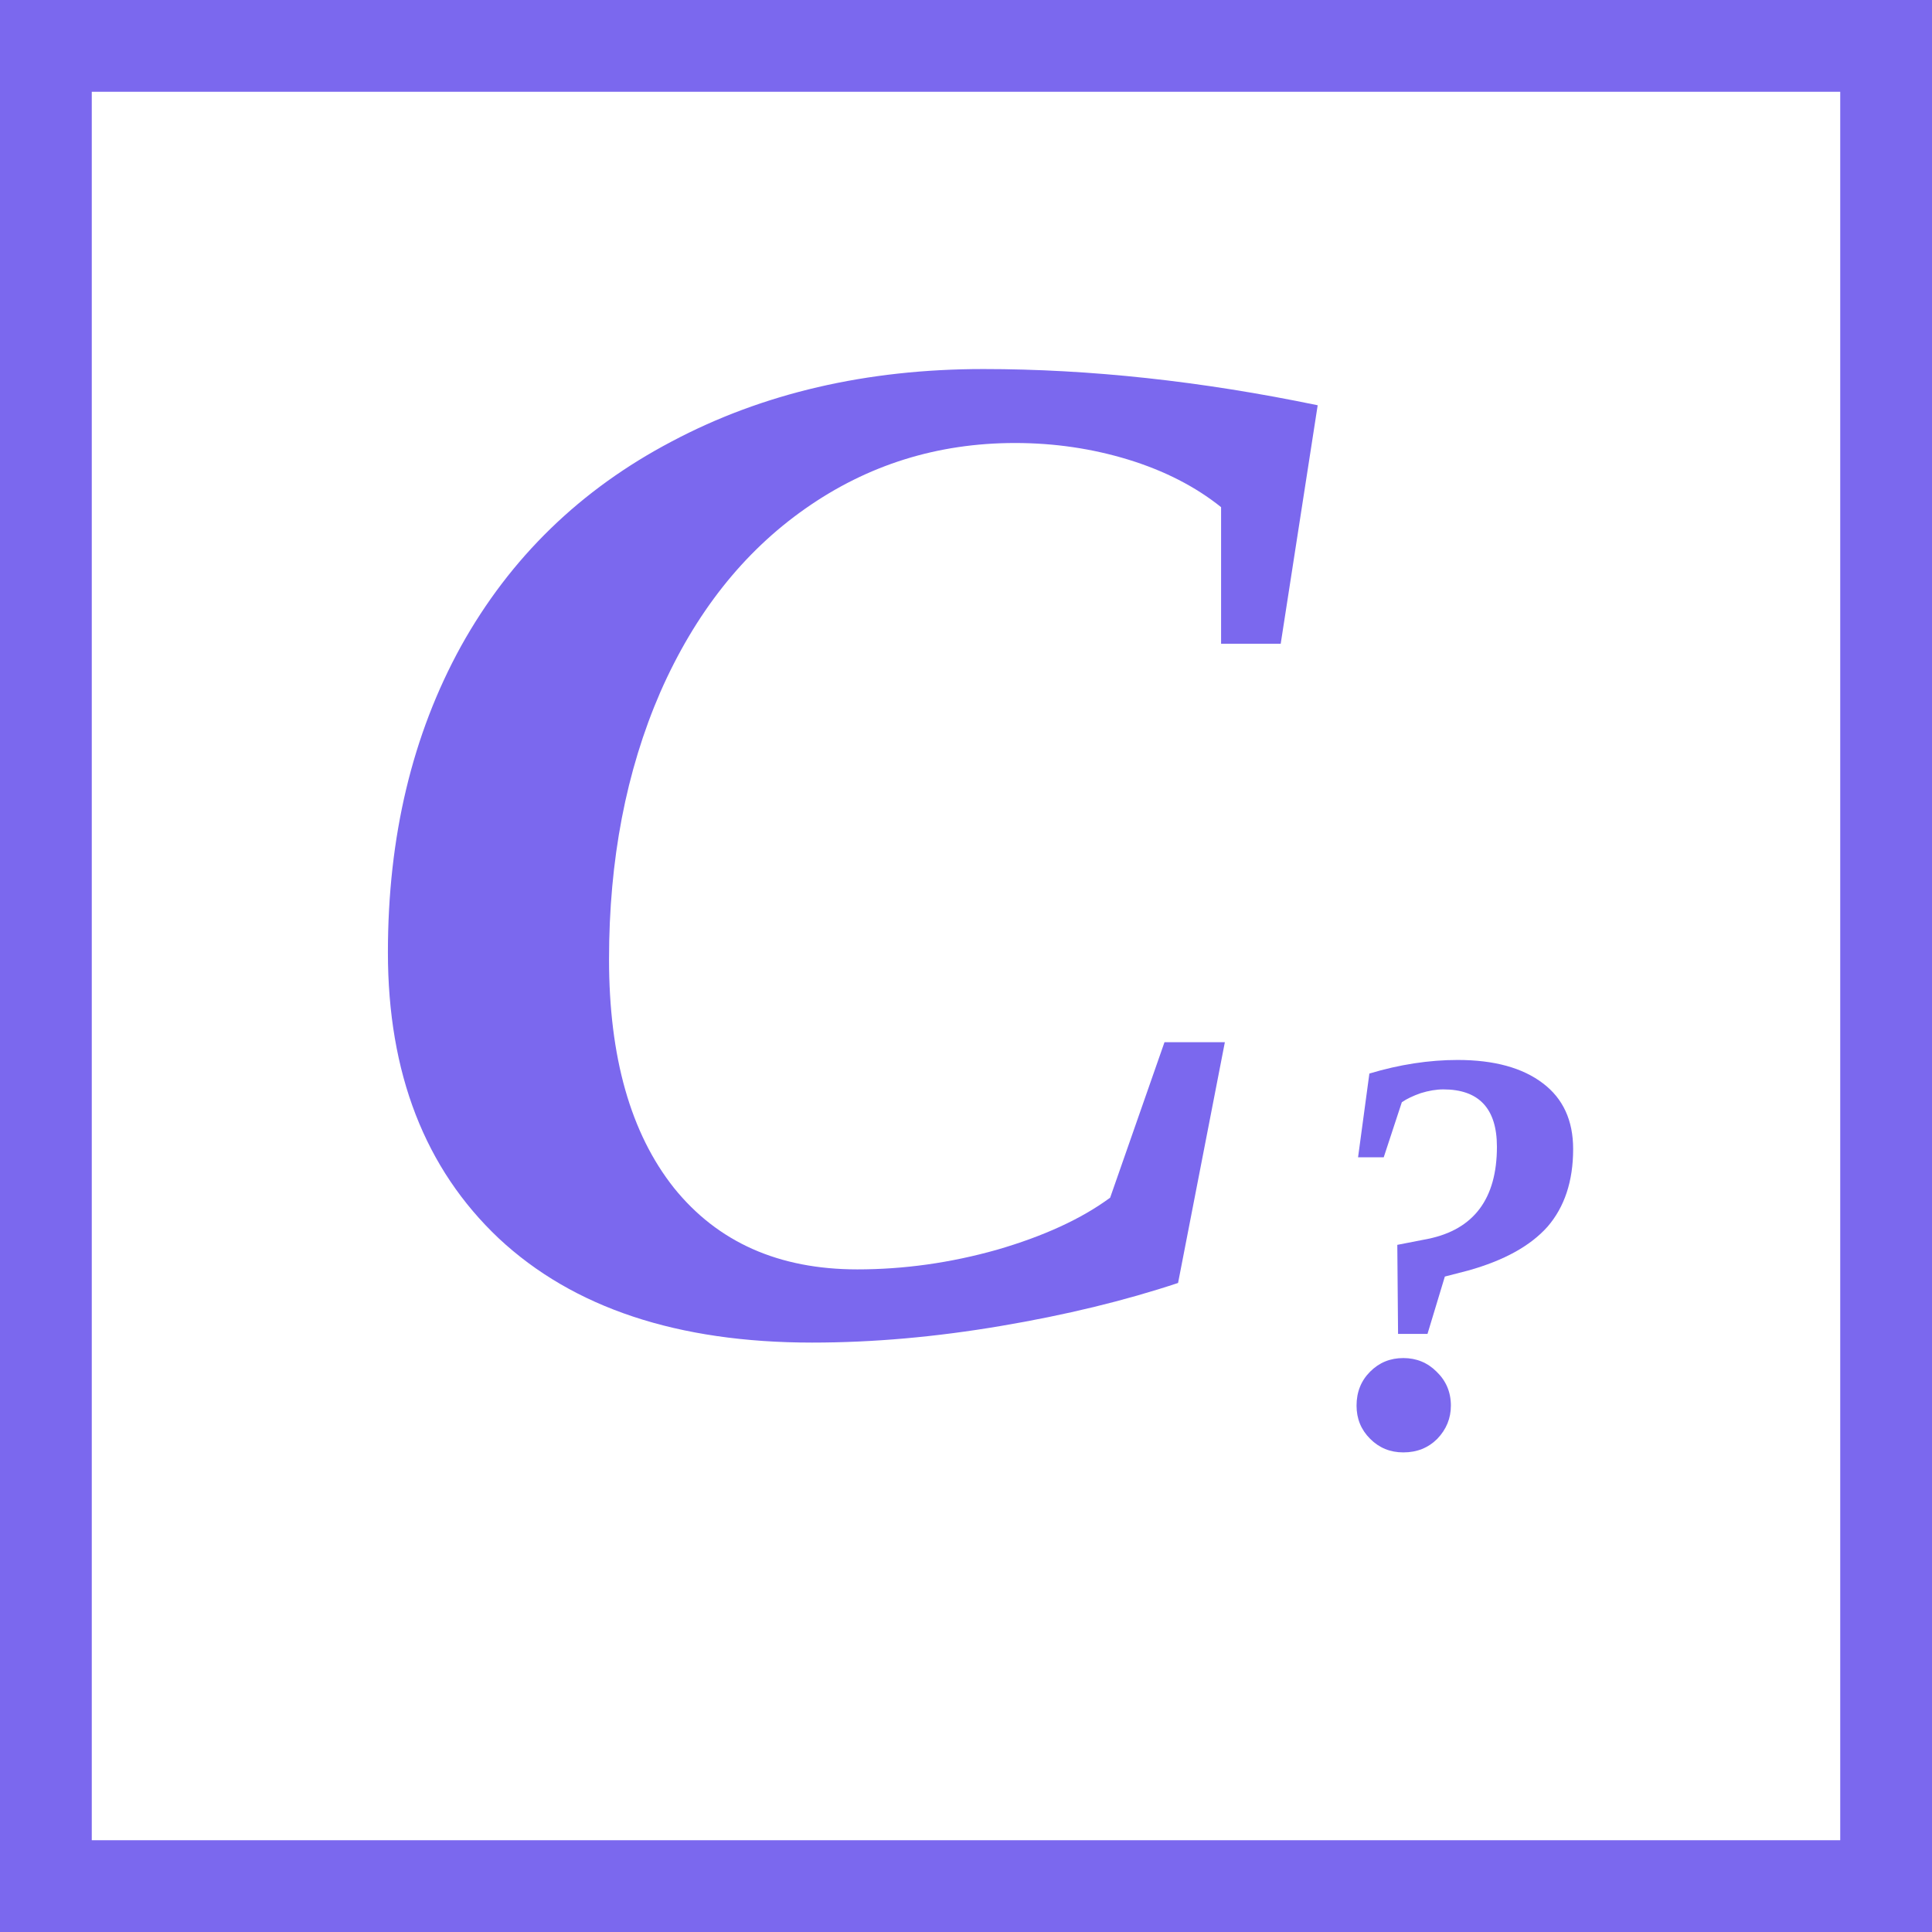
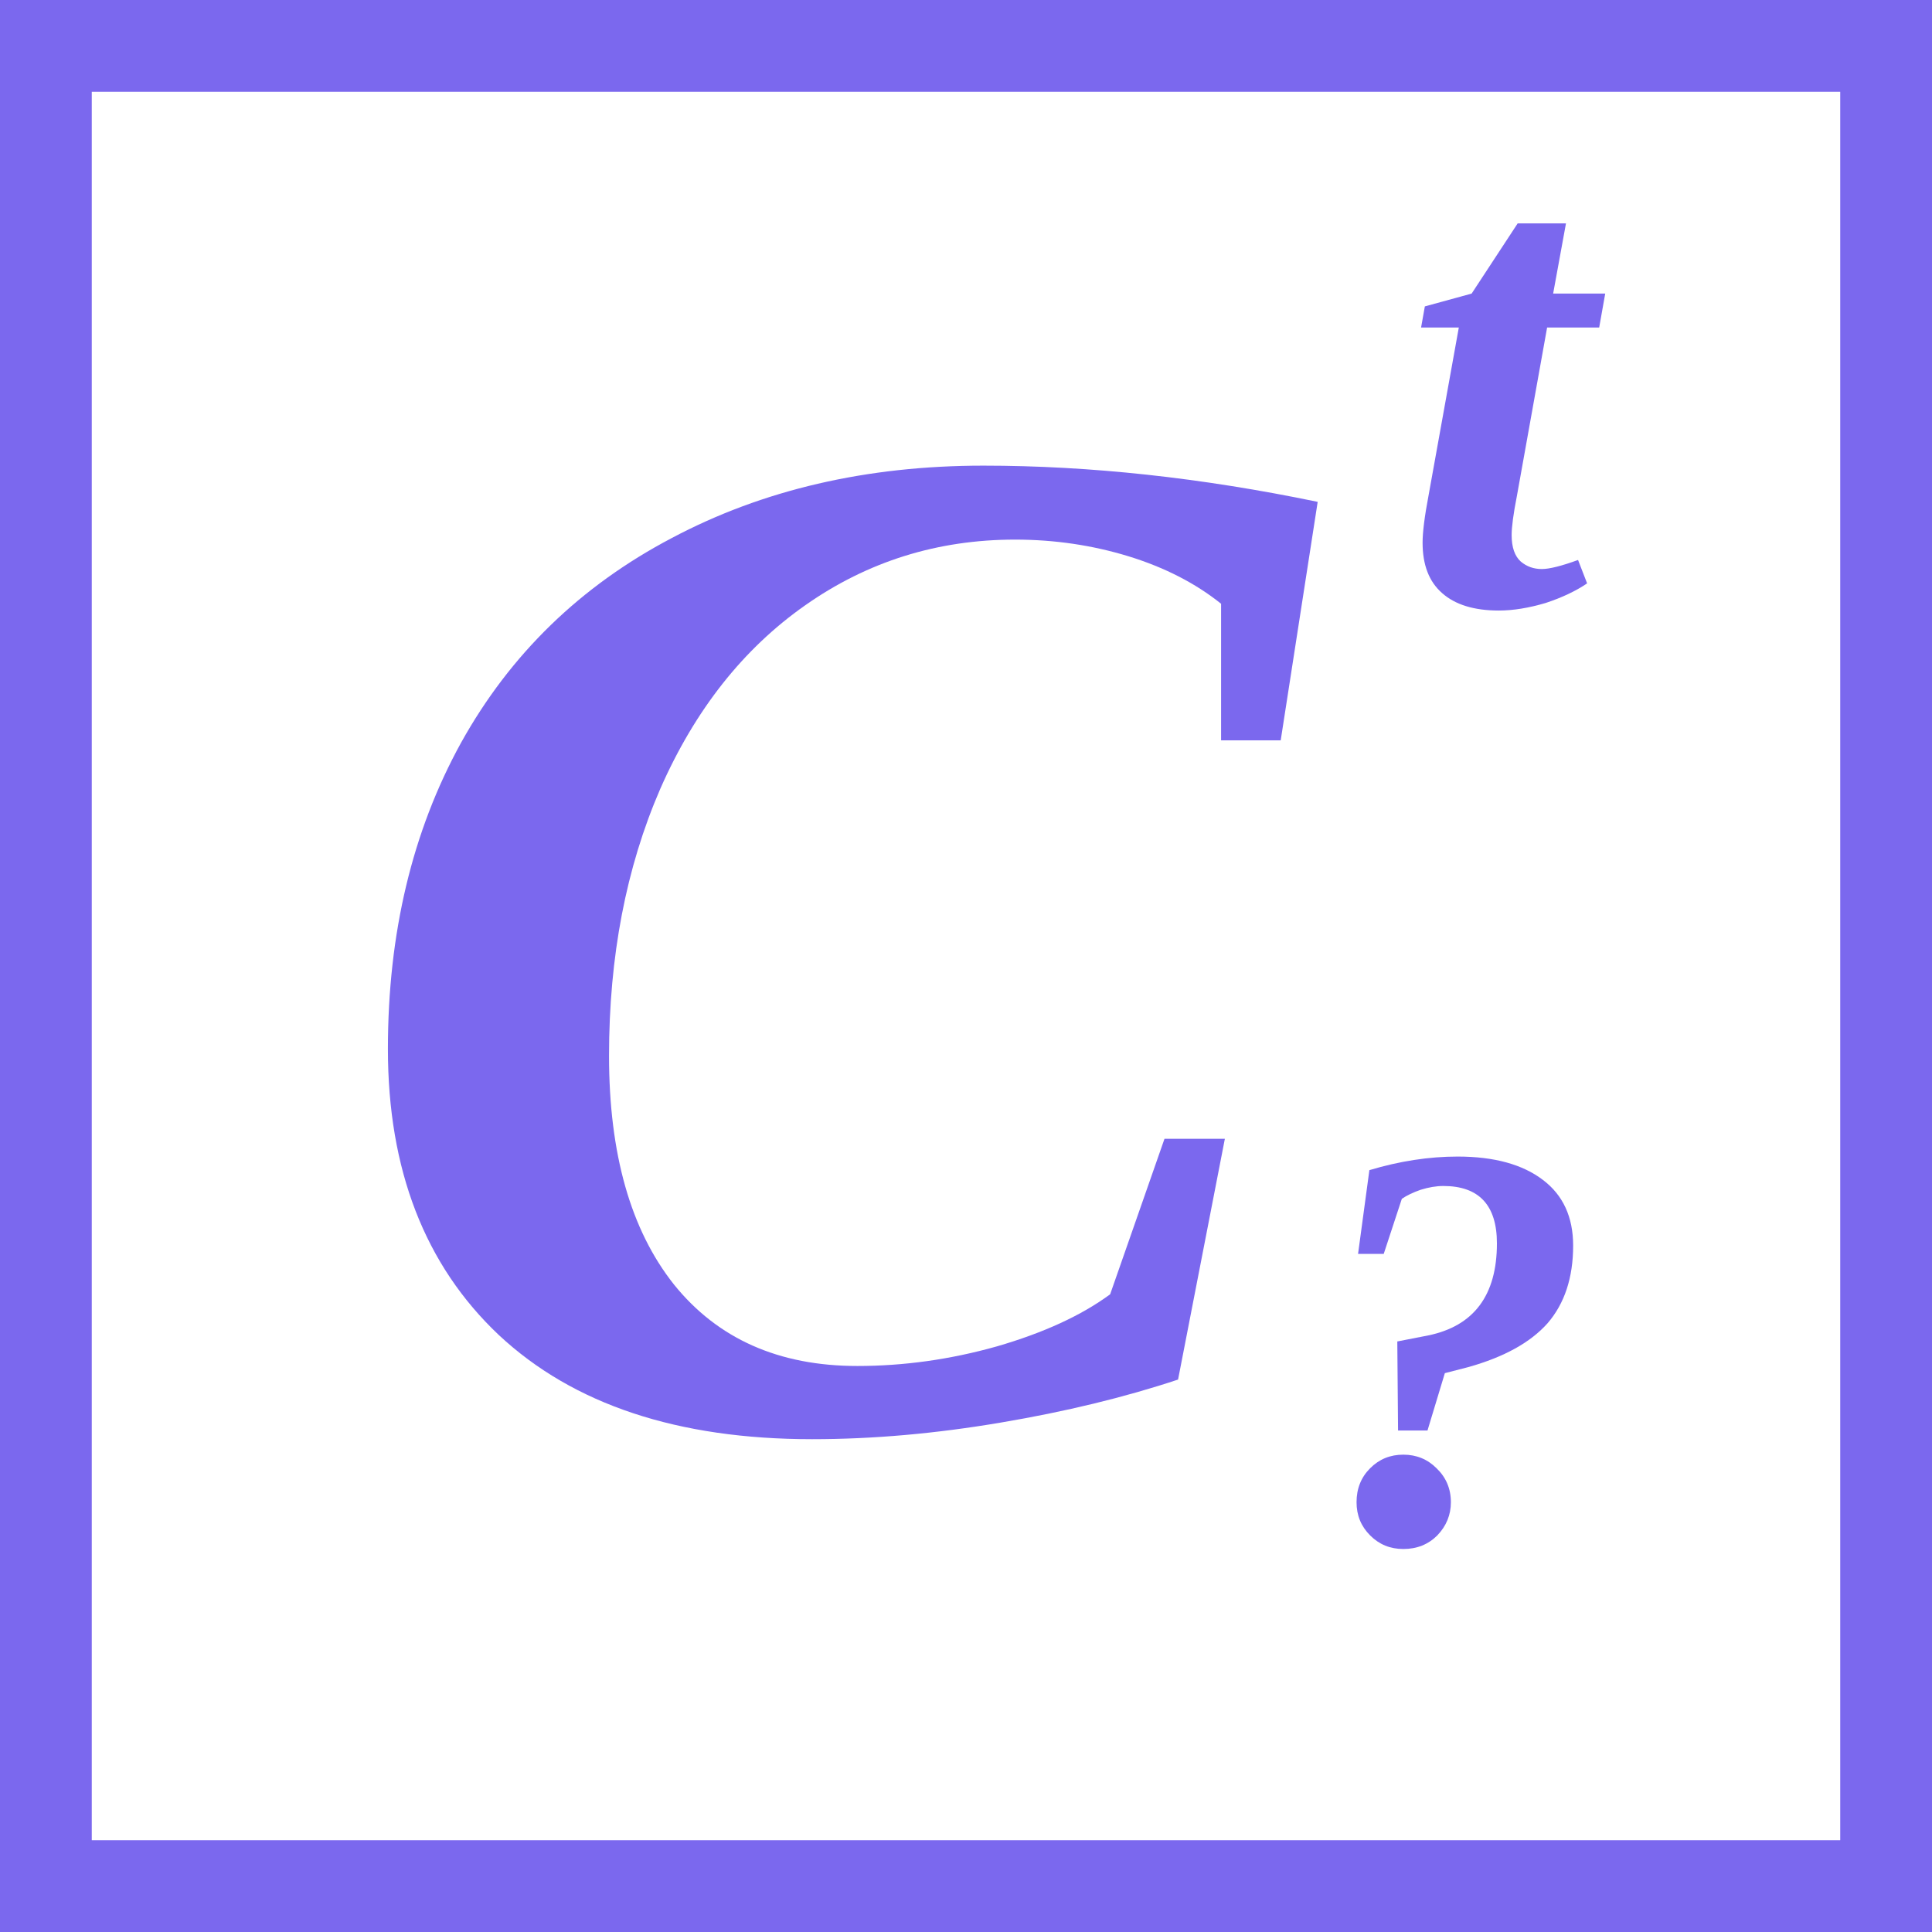
<svg xmlns="http://www.w3.org/2000/svg" width="40" height="40">
  <g>
    <rect x="0" y="0" width="40" height="40" style="opacity:1; fill:none; stroke:MediumSlateBlue; stroke-width:3.8; stroke-opacity:1;" />
-     <text x="7" y="27.5" style="font-size: 30px; font-style: italic; font-weight: bold; fill: MediumSlateBlue; white-space: pre;">C<tspan baseline-shift="sub" style="font-size: 12px;">?</tspan>
+     <text x="7" y="29.5" style="font-size: 30px; font-style: italic; font-weight: bold; fill: MediumSlateBlue; white-space: pre;">C<tspan baseline-shift="sub" style="font-size: 12px;">?</tspan>
    </text>
+     <text x="29" y="12.5" style="font-size: 14px; font-style: italic; font-weight: bold; fill: MediumSlateBlue; white-space: pre;">t</text>
  </g>
</svg>
